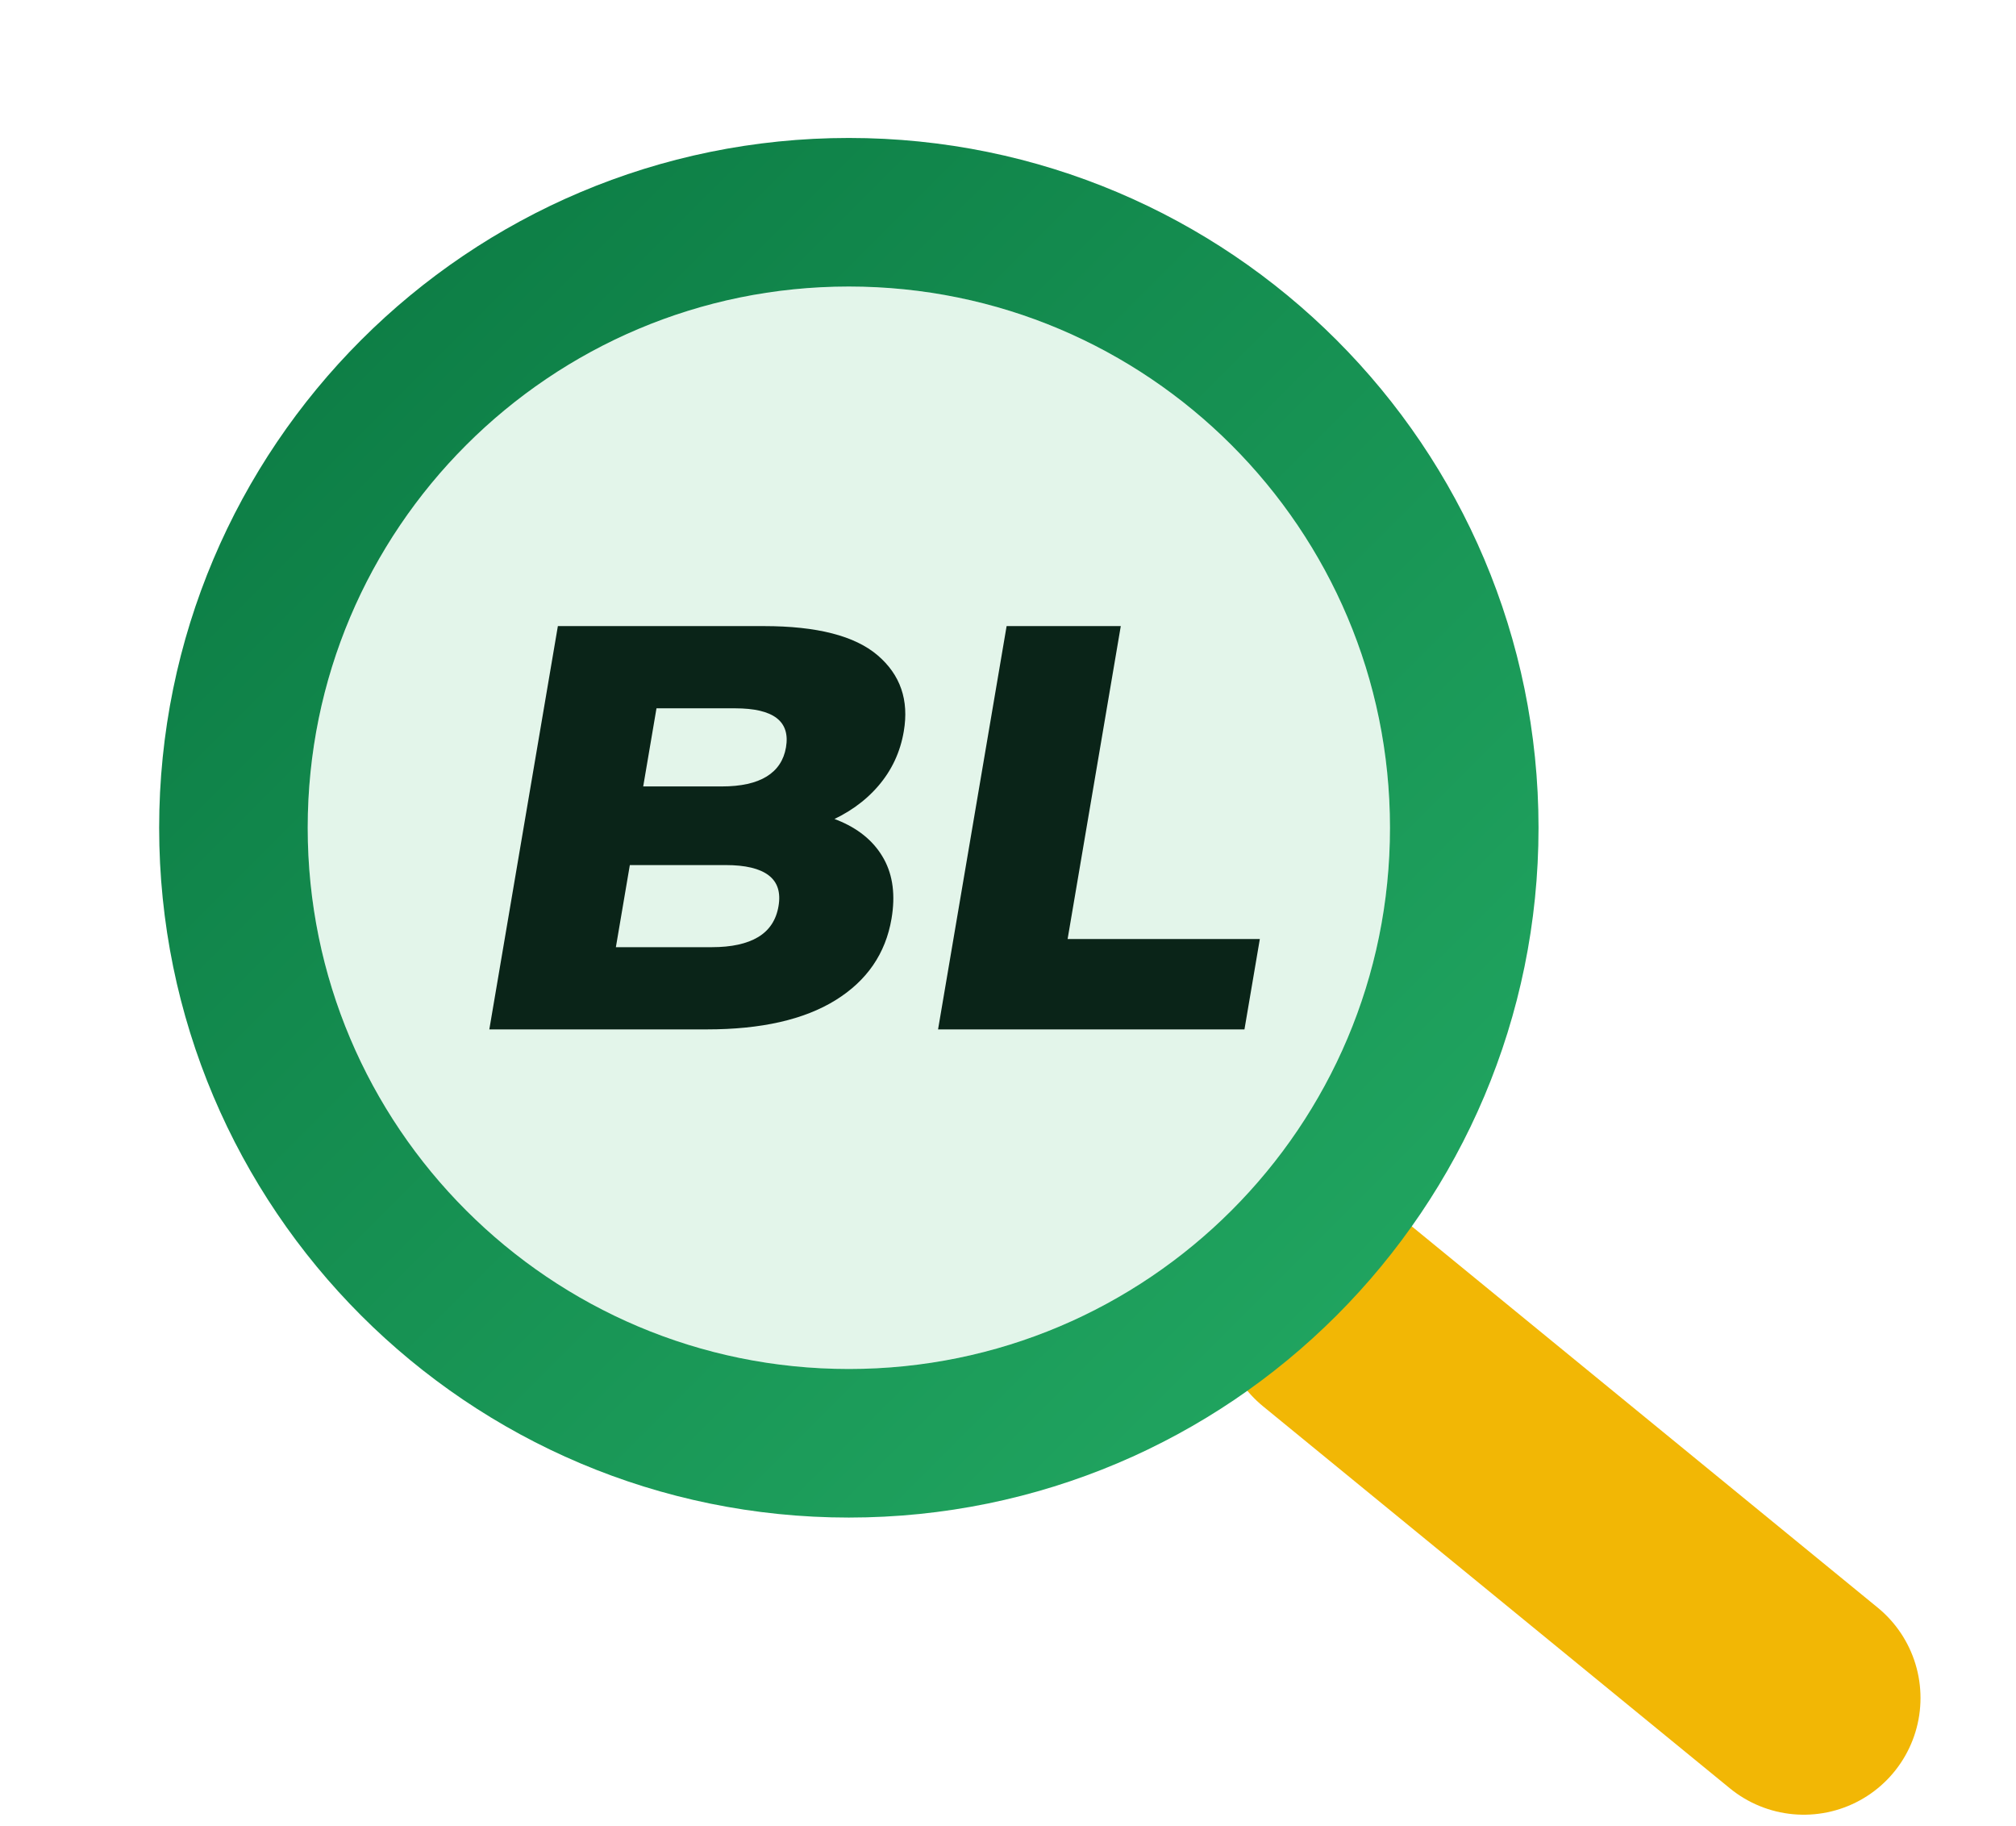
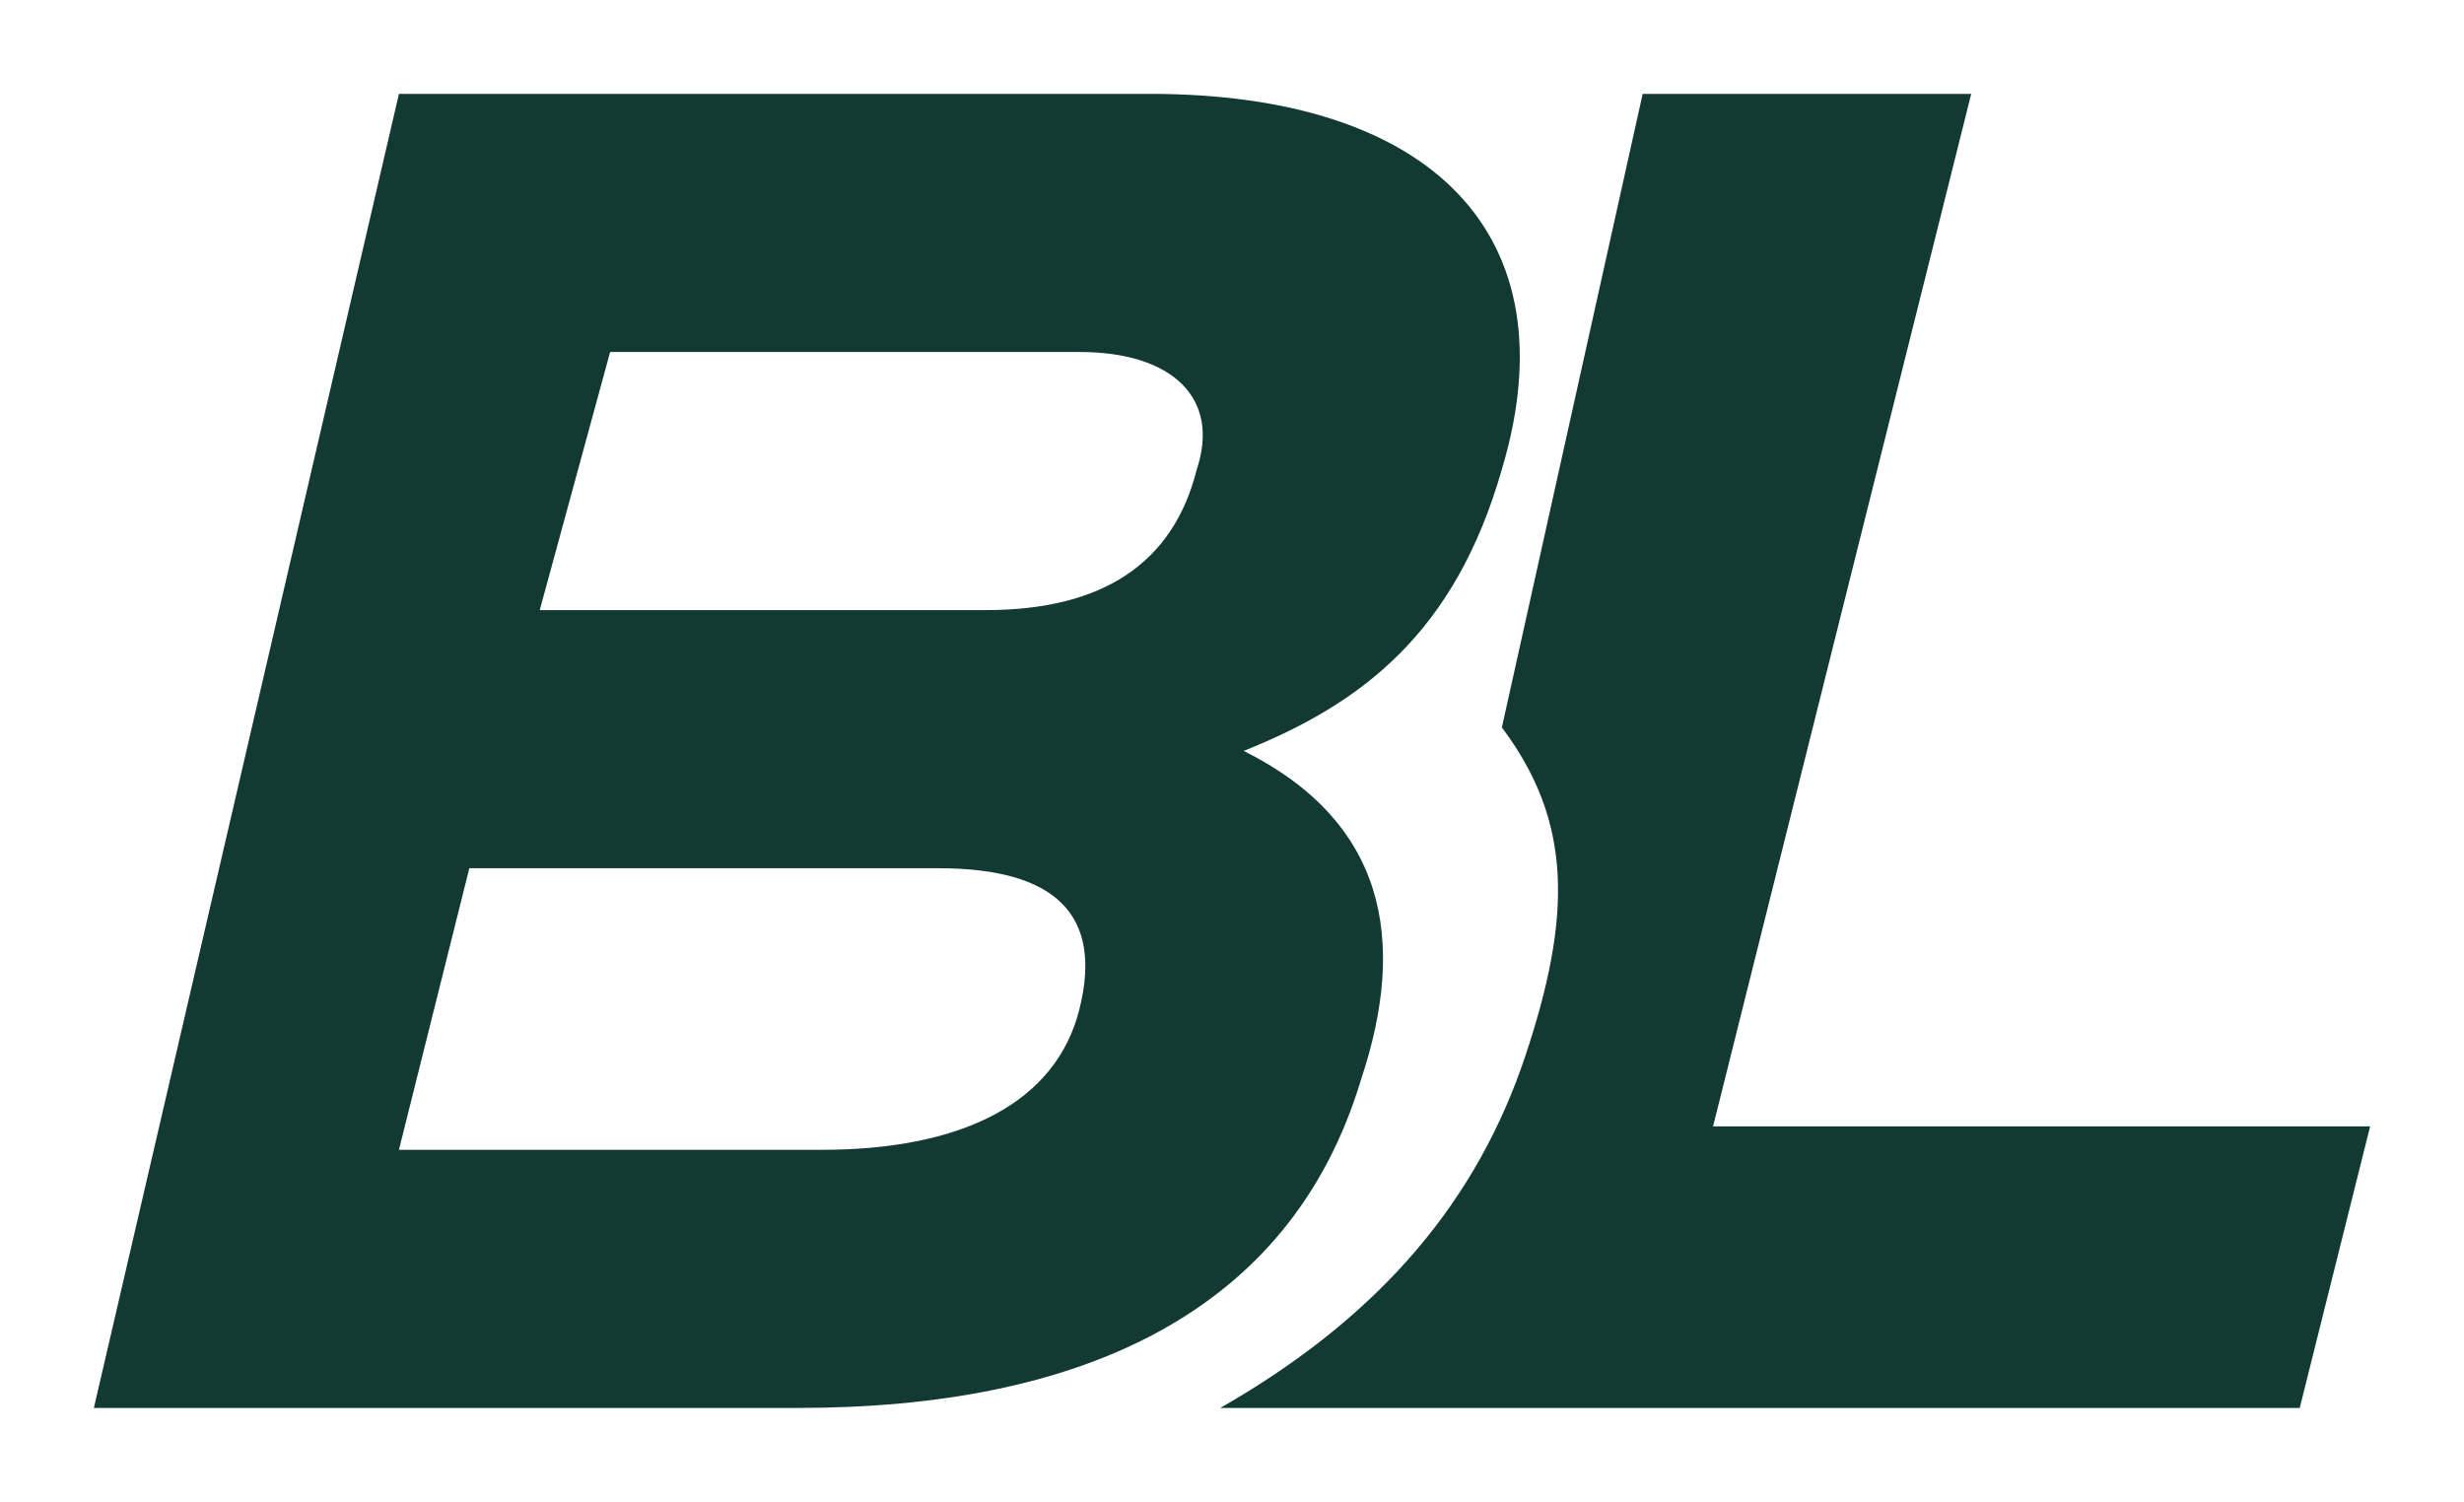
- <svg xmlns="http://www.w3.org/2000/svg" viewBox="0 0 190 172" width="190" height="172" role="img" aria-label="BL Buscar">
-   <defs>
-     <linearGradient id="gl" x1="0" y1="0" x2="1" y2="1">
-       <stop offset="0" stop-color="#0B7A43" />
-       <stop offset="1" stop-color="#22A862" />
-     </linearGradient>
-   </defs>
-   <circle cx="80" cy="78" r="51" fill="#E3F5EA" />
-   <path d="M126 124 L170 160" stroke="#F2B705" stroke-width="22" stroke-linecap="round" fill="none" />
-   <circle cx="80" cy="78" r="58" fill="none" stroke="url(#gl)" stroke-width="14" />
-   <path transform="translate(42.30,97.00) scale(0.05429)" d="M70.3 0 189.3 -700H546.9Q685.1 -700 744.4 -649.3Q803.7 -598.6 789.8 -517.3Q780.7 -463.4 745.5 -422.5Q710.3 -381.6 654.8 -358.6Q599.4 -335.5 528.3 -335.5L555.7 -383Q629.7 -383 680.9 -360.6Q732 -338.2 755.4 -295.5Q778.8 -252.8 768.5 -192.1Q753.1 -101.4 671.3 -50.7Q589.5 0 447.9 0ZM290 -142.7H456.5Q507.6 -142.7 536.9 -160.2Q566.2 -177.8 572.3 -213.8Q578.5 -249.8 555.1 -267.5Q531.8 -285.2 480.7 -285.2H300.4L323.6 -421.7H473.8Q523.7 -421.7 551.7 -438.9Q579.6 -456.1 585.3 -489.5Q591.1 -523.6 568.9 -540.5Q546.8 -557.3 496.9 -557.3H360.5ZM849.3 0 968.3 -700H1166.5L1074.2 -156.9H1407.9L1381.2 0Z" fill="#0A2418" />
+ <svg xmlns="http://www.w3.org/2000/svg" viewBox="0 0 105 64" width="105" height="64" role="img" aria-label="BL Buscarr">
+   <path fill="#123A32" fill-rule="evenodd" transform="" d="M17 4H49C61 4 67 10 64 20C62 27 58 30 53 32C59 35 60 40 58 46C55 56 46 60 34 60H4ZM26 15L23 26H42C47 26 50 24 51 20C52 17 50 15 46 15ZM20 37L17 49H35C41 49 45 47 46 43C47 39 45 37 40 37ZM70 4H84L73 48H101L98 60H52C59 56 63 51 65 45C67 39 67 35 64 31Z" />
</svg>
